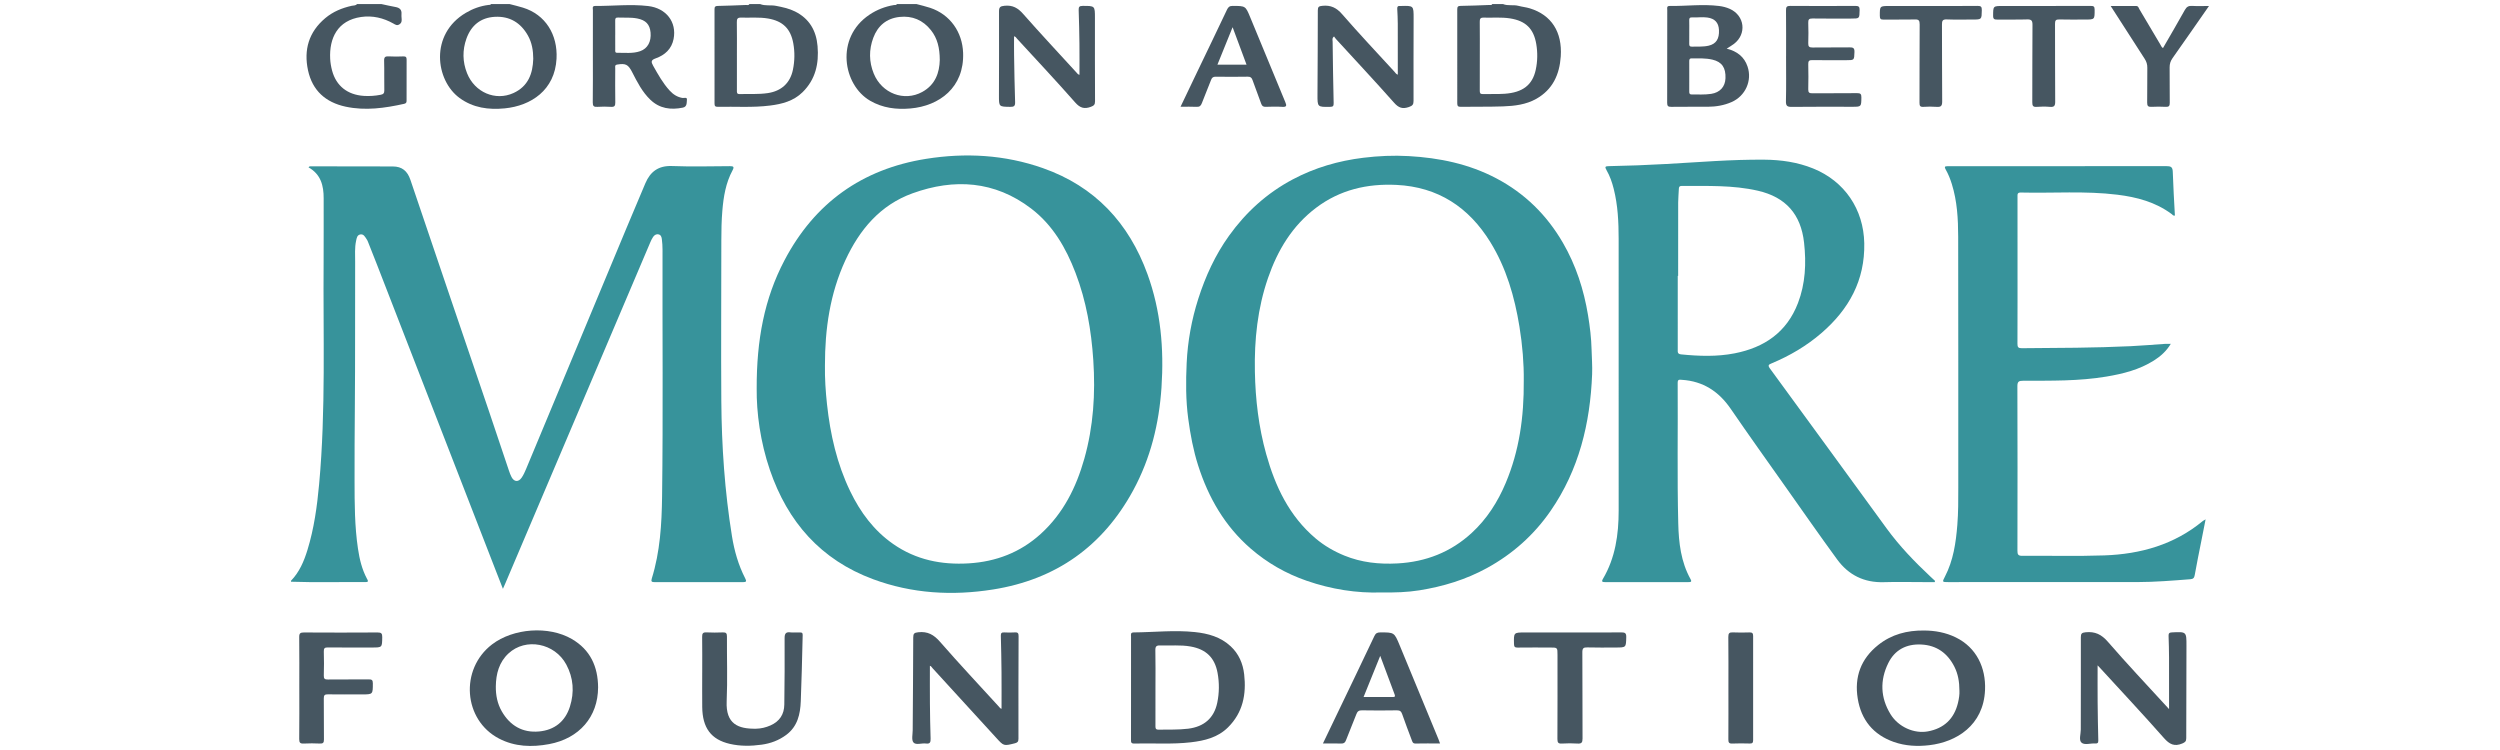
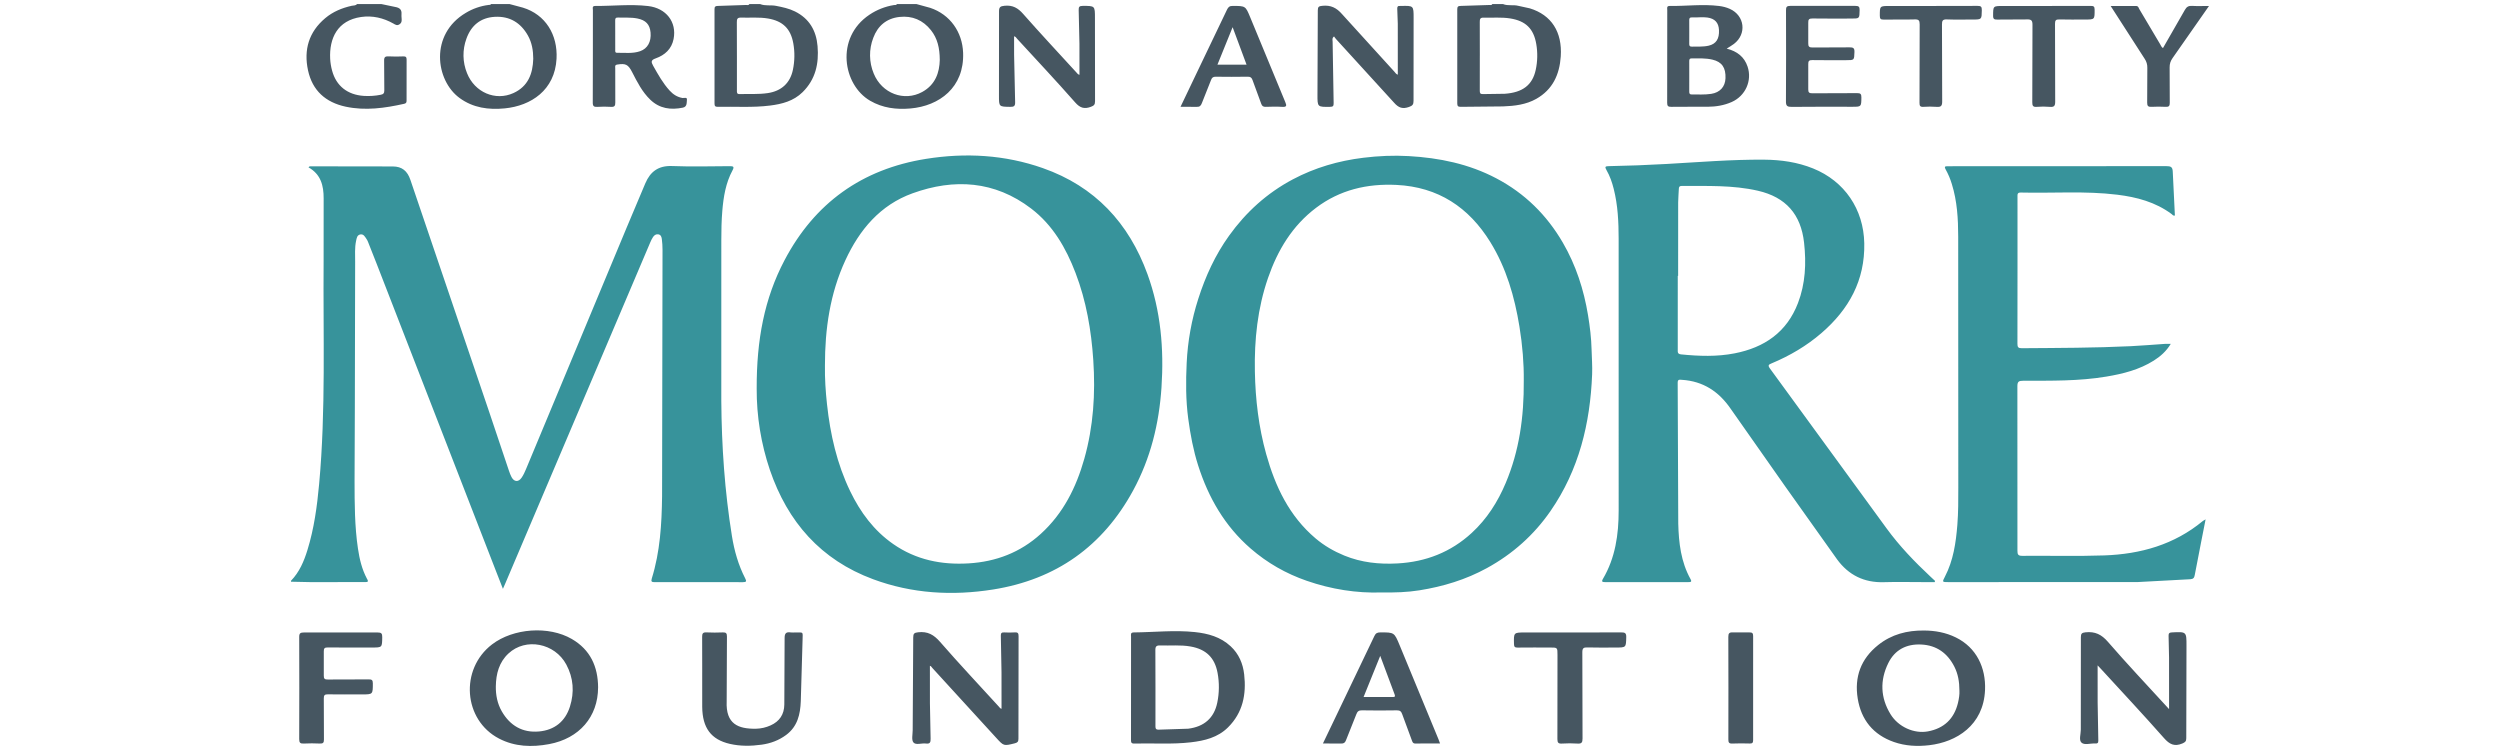
- <svg xmlns="http://www.w3.org/2000/svg" width="300" height="90" viewBox="0 0 300 90" version="1.1" id="svg5796">
-   <defs id="defs5761" />
-   <g id="Page-1" stroke="none" stroke-width="1" fill="none" fill-rule="evenodd" transform="matrix(1.106083,0,0,1.106083,34.10409,0.1162506)">
-     <g id="About---Desktop" transform="translate(-768,-789)">
-       <g id="Imported-Layers-+-Imported-Layers-+-Imported-Layers" transform="translate(225,771)">
-         <g id="Imported-Layers" transform="translate(543.59,18.18367)">
-           <path d="m 0.148,62.717 c 0.911,-0.941 1.405,-2.108 1.782,-3.329 0.72,-2.333 1.048,-4.739 1.27,-7.16 0.736,-8.046 0.422,-16.113 0.486,-24.172 0.018,-2.274 -0.003,-4.549 0.005,-6.823 0.005,-1.384 -0.304,-2.611 -1.644,-3.366 0.069,-0.057 0.104,-0.111 0.14,-0.111 3.002,0.001 6.004,0.002 9.006,0.014 0.998,0.004 1.583,0.485 1.912,1.459 2.828,8.39 5.692,16.769 8.54,25.152 0.725,2.133 1.432,4.272 2.152,6.407 0.078,0.231 0.164,0.463 0.277,0.678 0.284,0.541 0.751,0.575 1.101,0.062 0.195,-0.286 0.341,-0.61 0.475,-0.93 3.652,-8.756 7.298,-17.514 10.948,-26.27 0.659,-1.58 1.325,-3.158 1.995,-4.733 0.54,-1.269 1.424,-1.928 2.895,-1.871 2.087,0.081 4.178,0.028 6.268,0.014 0.398,-0.002 0.501,0.068 0.294,0.454 -0.737,1.368 -0.979,2.868 -1.106,4.39 -0.089,1.063 -0.109,2.129 -0.109,3.196 0.002,5.808 -0.043,11.617 -0.002,17.425 0.035,4.915 0.37,9.813 1.154,14.672 0.257,1.593 0.695,3.138 1.437,4.582 0.157,0.306 0.143,0.414 -0.245,0.413 -3.196,-0.011 -6.392,-0.008 -9.587,-0.003 -0.3,5.35e-4 -0.407,-0.055 -0.303,-0.389 0.903,-2.904 1.079,-5.903 1.118,-8.914 0.116,-8.922 0.024,-17.844 0.048,-26.766 0.001,-0.383 -0.027,-0.769 -0.075,-1.15 -0.028,-0.221 -0.094,-0.461 -0.373,-0.512 -0.259,-0.047 -0.448,0.094 -0.579,0.287 -0.126,0.186 -0.223,0.395 -0.311,0.603 -5.25,12.348 -10.498,24.697 -15.747,37.046 -0.061,0.143 -0.125,0.285 -0.231,0.522 -0.283,-0.723 -0.536,-1.368 -0.787,-2.014 C 18.059,50.523 13.766,39.466 9.472,28.409 9.15,27.579 8.821,26.752 8.491,25.924 8.453,25.827 8.403,25.732 8.343,25.647 8.175,25.407 8.035,25.086 7.675,25.145 7.313,25.205 7.272,25.551 7.21,25.836 c -0.164,0.76 -0.1,1.534 -0.103,2.301 -0.016,5.266 0.012,10.533 -0.033,15.799 -0.023,2.658 -0.036,5.317 -0.031,7.975 0.005,2.446 0.008,4.895 0.37,7.325 0.168,1.128 0.426,2.23 0.968,3.248 0.089,0.168 0.254,0.378 -0.125,0.376 -2.703,-0.017 -5.405,0.056 -8.108,-0.037 v -0.105" id="Fill-1" fill="#37939b" />
-           <path d="m 51.036,0.15 c 0.557,0.229 1.156,0.082 1.732,0.196 0.708,0.139 1.408,0.284 2.056,0.607 1.554,0.774 2.309,2.073 2.451,3.764 0.16,1.893 -0.216,3.61 -1.628,4.998 -0.981,0.964 -2.226,1.284 -3.528,1.448 -1.886,0.238 -3.783,0.095 -5.675,0.137 -0.29,0.006 -0.348,-0.11 -0.347,-0.371 0.007,-3.408 0.008,-6.816 -0.001,-10.224 -8.05e-4,-0.283 0.098,-0.346 0.364,-0.351 1.016,-0.02 2.031,-0.061 3.047,-0.102 0.126,-0.005 0.287,0.071 0.372,-0.101 h 1.159 z M 48.525,5.736 c 0,1.259 0.001,2.519 -0.001,3.778 -2.69e-4,0.217 -0.028,0.414 0.307,0.404 1.016,-0.032 2.034,0.045 3.048,-0.107 1.466,-0.22 2.425,-1.086 2.722,-2.531 0.195,-0.949 0.214,-1.911 0.041,-2.867 C 54.355,2.821 53.5,1.995 51.911,1.721 50.933,1.553 49.95,1.652 48.969,1.622 48.584,1.61 48.512,1.769 48.517,2.115 c 0.02,1.207 0.007,2.414 0.007,3.621 z" id="Fill-2" fill="#465661" />
-           <path d="m 131.634,0.15 c 0.541,0.226 1.128,0.048 1.68,0.196 0.405,0.109 0.83,0.147 1.23,0.269 2.351,0.717 3.537,2.566 3.361,5.215 -0.131,1.967 -0.875,3.6 -2.656,4.605 -1.109,0.626 -2.362,0.775 -3.61,0.819 -1.526,0.054 -3.054,0.023 -4.581,0.046 -0.299,0.004 -0.382,-0.087 -0.382,-0.382 0.009,-3.394 0.009,-6.789 -2.7e-4,-10.183 -8e-4,-0.293 0.073,-0.382 0.377,-0.385 1.035,-0.013 2.069,-0.06 3.103,-0.099 0.111,-0.004 0.253,0.055 0.319,-0.102 z m -2.511,5.615 c 0,1.259 0.005,2.518 -0.004,3.776 -0.002,0.249 0.034,0.386 0.337,0.377 0.789,-0.025 1.581,0.02 2.367,-0.035 1.956,-0.136 3.008,-0.953 3.364,-2.585 0.203,-0.93 0.219,-1.874 0.06,-2.813 -0.283,-1.671 -1.152,-2.507 -2.823,-2.775 -0.961,-0.154 -1.926,-0.058 -2.888,-0.087 -0.375,-0.011 -0.422,0.155 -0.419,0.47 0.015,1.224 0.006,2.448 0.006,3.672 z" id="Fill-3" fill="#465661" />
-           <path d="m 23.854,0.15 c 0.483,0.128 0.971,0.241 1.448,0.387 2.461,0.753 3.791,2.94 3.654,5.541 -0.179,3.412 -2.769,5.111 -5.619,5.39 -1.748,0.171 -3.429,-0.048 -4.906,-1.13 -2.608,-1.91 -3.264,-6.899 0.681,-9.233 0.763,-0.451 1.579,-0.747 2.461,-0.857 0.099,-0.012 0.216,0.017 0.278,-0.099 z m 2.576,5.935 C 26.428,5.2 26.288,4.341 25.848,3.561 25.065,2.173 23.868,1.449 22.264,1.536 c -1.546,0.084 -2.573,0.935 -3.085,2.371 -0.444,1.246 -0.423,2.511 0.066,3.741 0.828,2.085 3.082,3.053 5.04,2.157 1.586,-0.726 2.1,-2.097 2.145,-3.721 z" id="Fill-4" fill="#465661" />
-           <path d="m 67.998,0.15 c 0.5,0.136 1.008,0.249 1.499,0.413 2.154,0.719 3.487,2.622 3.569,4.878 0.137,3.765 -2.583,5.765 -5.718,6.038 -1.527,0.133 -3.005,-0.046 -4.37,-0.838 -2.953,-1.714 -3.814,-6.824 -0.079,-9.331 0.813,-0.546 1.701,-0.892 2.666,-1.051 0.112,-0.018 0.254,0.033 0.326,-0.109 h 2.107 z M 70.534,6.218 C 70.528,4.918 70.282,3.876 69.58,2.989 68.709,1.89 67.55,1.394 66.158,1.55 64.756,1.708 63.808,2.507 63.321,3.81 c -0.483,1.293 -0.471,2.608 0.051,3.887 0.878,2.151 3.293,3.065 5.255,1.993 1.445,-0.79 1.876,-2.127 1.907,-3.472 z" id="Fill-5" fill="#465661" />
-           <path d="m 9.946,0.15 c 0.51,0.108 1.017,0.229 1.53,0.32 0.44,0.078 0.699,0.278 0.659,0.761 -0.013,0.156 -5.37e-4,0.315 0.013,0.472 0.021,0.251 0.022,0.472 -0.231,0.644 -0.269,0.182 -0.454,0.035 -0.667,-0.085 C 10.163,1.65 8.992,1.376 7.757,1.553 5.178,1.921 4.287,3.877 4.398,6.089 4.419,6.522 4.495,6.96 4.608,7.379 5.056,9.037 6.275,9.997 8.048,10.115 8.664,10.155 9.274,10.111 9.881,9.993 10.167,9.937 10.278,9.826 10.271,9.512 c -0.024,-1.067 0.012,-2.135 -0.02,-3.201 -0.012,-0.408 0.119,-0.507 0.503,-0.483 0.525,0.033 1.054,0.022 1.58,0.003 0.28,-0.01 0.359,0.086 0.357,0.358 -0.011,1.469 -0.007,2.939 -0.004,4.409 2.68e-4,0.188 -0.014,0.321 -0.253,0.375 C 10.332,11.441 8.219,11.744 6.076,11.284 3.902,10.817 2.466,9.534 1.994,7.34 1.515,5.113 2.079,3.179 3.864,1.68 4.698,0.98 5.68,0.573 6.742,0.339 6.933,0.296 7.164,0.335 7.312,0.15 h 2.634" id="Fill-6" fill="#465661" />
-           <path d="m 118.448,63.987 c -2.676,0.089 -5.431,-0.339 -8.105,-1.266 -2.246,-0.778 -4.272,-1.93 -6.074,-3.492 -2.812,-2.438 -4.584,-5.517 -5.701,-9.009 -0.53,-1.657 -0.847,-3.359 -1.079,-5.087 -0.271,-2.015 -0.263,-4.036 -0.169,-6.043 0.111,-2.361 0.534,-4.694 1.259,-6.962 0.782,-2.444 1.837,-4.751 3.34,-6.845 1.838,-2.56 4.108,-4.622 6.91,-6.109 2.407,-1.277 4.959,-2.016 7.657,-2.347 1.638,-0.201 3.275,-0.273 4.914,-0.181 3.325,0.187 6.54,0.846 9.518,2.415 3.083,1.625 5.465,3.973 7.209,6.971 1.425,2.451 2.282,5.108 2.739,7.888 0.202,1.229 0.352,2.469 0.383,3.727 0.022,0.886 0.094,1.774 0.059,2.662 -0.209,5.337 -1.423,10.373 -4.514,14.841 -1.805,2.609 -4.112,4.662 -6.895,6.189 -2.294,1.259 -4.758,2.005 -7.334,2.417 -1.314,0.21 -2.635,0.25 -4.117,0.23 z m 15.443,-22.994 c 0.022,-1.796 -0.139,-3.833 -0.469,-5.855 -0.527,-3.231 -1.42,-6.342 -3.155,-9.156 -2.335,-3.786 -5.663,-5.99 -10.185,-6.21 -3.18,-0.155 -6.136,0.531 -8.717,2.479 -2.59,1.955 -4.178,4.605 -5.217,7.612 -1.137,3.29 -1.495,6.692 -1.428,10.157 0.058,3.034 0.41,6.025 1.226,8.949 0.98,3.514 2.497,6.73 5.363,9.155 0.936,0.792 1.984,1.397 3.116,1.861 1.852,0.759 3.793,0.96 5.772,0.852 3.065,-0.168 5.775,-1.216 8.047,-3.307 1.654,-1.522 2.829,-3.374 3.692,-5.426 1.46,-3.472 1.986,-7.116 1.956,-11.112 z" id="Fill-7" fill="#37939b" />
-           <path d="m 50.67,41.852 c -0.012,-5.263 0.829,-9.745 3.017,-13.903 3.268,-6.211 8.407,-9.897 15.356,-11.004 4.291,-0.684 8.544,-0.446 12.665,1.001 5.653,1.986 9.341,5.95 11.36,11.509 1.444,3.975 1.799,8.095 1.521,12.286 -0.262,3.934 -1.183,7.695 -3.076,11.178 -3.293,6.058 -8.372,9.66 -15.196,10.745 C 71.9,64.366 67.527,64.115 63.306,62.552 57.623,60.448 54.028,56.333 52.101,50.691 51.058,47.635 50.644,44.476 50.67,41.852 Z m 7.406,-2.488 c -0.021,1.401 0.071,2.795 0.221,4.187 0.356,3.286 1.076,6.476 2.525,9.469 1.098,2.269 2.561,4.252 4.66,5.713 2.466,1.717 5.234,2.277 8.189,2.098 2.971,-0.18 5.605,-1.187 7.82,-3.199 2.439,-2.217 3.845,-5.04 4.724,-8.15 0.989,-3.502 1.216,-7.079 0.974,-10.698 -0.217,-3.24 -0.759,-6.415 -1.924,-9.46 -1.039,-2.718 -2.47,-5.202 -4.825,-6.995 -3.946,-3.004 -8.334,-3.281 -12.859,-1.647 -3.511,1.268 -5.755,3.947 -7.284,7.255 -1.676,3.625 -2.225,7.475 -2.221,11.427 z" id="Fill-8" fill="#37939b" />
-           <path d="m 178.474,62.864 h -1.3 c -1.404,0 -2.81,-0.036 -4.213,0.008 -2.141,0.067 -3.836,-0.776 -5.072,-2.469 -1.899,-2.6 -3.74,-5.242 -5.598,-7.872 -1.989,-2.815 -3.995,-5.62 -5.945,-8.463 -1.292,-1.885 -2.992,-3.003 -5.303,-3.149 -0.267,-0.017 -0.455,-0.069 -0.453,0.329 0.035,5.09 -0.066,10.18 0.063,15.268 0.052,2.083 0.287,4.154 1.334,6.03 0.167,0.299 0.012,0.318 -0.221,0.318 -3.02,-0.001 -6.039,-0.002 -9.059,0.001 -0.272,2.68e-4 -0.412,-0.036 -0.229,-0.346 1.352,-2.291 1.709,-4.813 1.709,-7.414 5.3e-4,-9.831 0.002,-19.661 -0.002,-29.492 -8.1e-4,-1.819 -0.085,-3.632 -0.533,-5.41 -0.18,-0.716 -0.421,-1.409 -0.79,-2.046 -0.208,-0.359 -0.118,-0.413 0.256,-0.42 2.086,-0.038 4.17,-0.119 6.254,-0.236 3.536,-0.198 7.068,-0.496 10.615,-0.466 1.821,0.015 3.597,0.267 5.296,0.953 3.421,1.382 5.478,4.432 5.55,8.113 0.079,4.027 -1.665,7.169 -4.636,9.737 -1.616,1.397 -3.44,2.468 -5.41,3.292 -0.308,0.129 -0.455,0.196 -0.188,0.56 4.229,5.776 8.44,11.564 12.657,17.349 1.398,1.918 3.037,3.619 4.766,5.239 0.164,0.154 0.329,0.306 0.494,0.459 -0.014,0.042 -0.029,0.084 -0.043,0.126 z M 150.64,29.643 h -0.042 c 0,2.659 2.7e-4,5.317 -8.1e-4,7.975 0,0.261 -0.052,0.499 0.361,0.54 1.944,0.195 3.884,0.264 5.815,-0.114 3.232,-0.632 5.656,-2.297 6.865,-5.447 0.813,-2.119 0.912,-4.323 0.664,-6.558 -0.342,-3.08 -1.984,-4.94 -5.006,-5.635 -2.73,-0.628 -5.508,-0.507 -8.277,-0.521 -0.236,-0.001 -0.296,0.11 -0.303,0.321 -0.016,0.489 -0.071,0.977 -0.072,1.465 -0.008,2.658 -0.004,5.316 -0.004,7.974 z" id="Fill-9" fill="#37939b" />
-           <path d="m 207.864,56.058 c -0.169,0.859 -0.32,1.623 -0.471,2.386 -0.24,1.217 -0.493,2.431 -0.707,3.652 -0.056,0.319 -0.164,0.431 -0.487,0.457 -1.906,0.148 -3.813,0.306 -5.725,0.308 -6.847,0.009 -13.695,0.004 -20.543,0.003 -0.65,0 -0.654,-0.003 -0.348,-0.592 0.917,-1.762 1.191,-3.677 1.347,-5.618 0.108,-1.343 0.104,-2.69 0.103,-4.036 -0.004,-9.08 0.008,-18.159 -0.011,-27.239 -0.004,-1.922 -0.11,-3.843 -0.69,-5.702 -0.172,-0.553 -0.385,-1.088 -0.672,-1.59 -0.136,-0.239 -0.113,-0.355 0.187,-0.342 0.105,0.004 0.211,0 0.316,0 7.813,0 15.626,0.004 23.44,-0.01 0.47,-8.03e-4 0.682,0.075 0.699,0.603 0.048,1.587 0.15,3.172 0.232,4.757 -0.189,0.054 -0.264,-0.095 -0.369,-0.173 -1.745,-1.293 -3.766,-1.827 -5.876,-2.087 -3.48,-0.429 -6.979,-0.15 -10.468,-0.236 -0.392,-0.01 -0.364,0.204 -0.363,0.461 0.003,2.204 0.002,4.409 0.002,6.613 0,3.114 0.006,6.228 -0.008,9.342 -0.002,0.362 0.096,0.477 0.468,0.474 3.948,-0.03 7.896,-0.033 11.841,-0.221 1.243,-0.059 2.484,-0.169 3.726,-0.252 0.169,-0.011 0.341,-0.002 0.603,-0.002 -0.488,0.803 -1.119,1.36 -1.845,1.817 -1.572,0.991 -3.335,1.433 -5.143,1.736 -2.992,0.502 -6.013,0.443 -9.03,0.452 -0.449,0.001 -0.628,0.07 -0.627,0.586 0.021,5.948 0.018,11.896 0.005,17.844 -0.001,0.414 0.071,0.569 0.533,0.565 2.967,-0.027 5.937,0.058 8.901,-0.047 3.923,-0.139 7.577,-1.164 10.67,-3.724 0.063,-0.052 0.142,-0.086 0.311,-0.186" id="Fill-10" fill="#37939b" />
-           <path d="m 91.282,74.349 c 0,-1.854 -0.002,-3.709 0.002,-5.563 5.37e-4,-0.207 -0.092,-0.46 0.298,-0.463 2.208,-0.017 4.416,-0.272 6.625,-0.038 1.435,0.152 2.788,0.522 3.885,1.54 0.892,0.829 1.333,1.878 1.467,3.053 0.246,2.161 -0.14,4.148 -1.758,5.749 -1.109,1.099 -2.536,1.442 -4.018,1.616 -2.047,0.24 -4.104,0.082 -6.155,0.135 -0.346,0.009 -0.35,-0.158 -0.349,-0.413 0.006,-1.872 0.004,-3.744 0.004,-5.616 z m 2.652,-0.052 c 0,1.382 0.002,2.763 -0.002,4.145 -8.06e-4,0.244 -0.012,0.437 0.342,0.431 1.069,-0.02 2.14,0.027 3.206,-0.104 1.735,-0.214 2.816,-1.165 3.159,-2.823 0.221,-1.069 0.231,-2.152 0.033,-3.228 -0.305,-1.659 -1.247,-2.566 -2.918,-2.866 -1.099,-0.197 -2.205,-0.078 -3.307,-0.116 -0.404,-0.014 -0.533,0.101 -0.524,0.522 0.03,1.346 0.011,2.693 0.011,4.04 z" id="Fill-11" fill="#465661" />
-           <path d="m 33.464,74.297 c -0.012,3.176 -2.031,5.53 -5.313,6.144 -1.867,0.349 -3.715,0.294 -5.437,-0.603 -3.871,-2.014 -4.273,-7.519 -0.761,-10.21 2.304,-1.765 6.15,-2.048 8.66,-0.591 2.011,1.167 2.84,3.002 2.852,5.26 z M 22.369,74.169 c -0.013,0.961 0.167,1.883 0.648,2.719 0.894,1.553 2.258,2.347 4.05,2.18 1.664,-0.155 2.83,-1.079 3.34,-2.691 0.494,-1.563 0.39,-3.11 -0.392,-4.568 -1.253,-2.334 -4.405,-2.943 -6.276,-1.201 -1.022,0.952 -1.35,2.208 -1.37,3.561 z" id="Fill-12" fill="#465661" />
-           <path d="m 177.306,68.116 c 1.207,0.003 2.374,0.218 3.462,0.751 2.248,1.102 3.27,3.299 3.167,5.702 -0.163,3.845 -3.104,5.644 -6.045,5.988 -1.303,0.153 -2.599,0.089 -3.845,-0.348 -2.241,-0.787 -3.546,-2.401 -3.921,-4.708 -0.38,-2.337 0.334,-4.31 2.223,-5.815 1.453,-1.157 3.133,-1.588 4.959,-1.57 z m 3.851,6.543 c -0.002,-0.996 -0.154,-1.837 -0.545,-2.612 -0.742,-1.469 -1.923,-2.332 -3.601,-2.412 -1.603,-0.076 -2.858,0.57 -3.571,2.012 -0.924,1.869 -0.856,3.758 0.239,5.546 0.849,1.388 2.567,2.146 4.062,1.866 1.743,-0.326 2.834,-1.356 3.255,-3.076 0.117,-0.476 0.184,-0.96 0.161,-1.324 z" id="Fill-13" fill="#465661" />
-           <path d="m 203.9,76.645 c 0,-1.899 0.005,-3.748 -0.002,-5.597 -0.003,-0.786 -0.024,-1.573 -0.051,-2.359 -0.009,-0.27 0.085,-0.355 0.36,-0.369 1.582,-0.079 1.585,-0.086 1.581,1.455 -0.008,3.34 -0.024,6.68 -0.023,10.021 2.7e-4,0.335 -0.111,0.443 -0.427,0.576 -0.862,0.362 -1.39,0.092 -1.991,-0.588 -2.235,-2.533 -4.545,-5 -6.827,-7.492 -0.113,-0.123 -0.229,-0.244 -0.372,-0.396 0,1.383 -0.009,2.704 0.003,4.025 0.012,1.381 0.038,2.761 0.073,4.141 0.007,0.274 -0.113,0.324 -0.345,0.309 -0.504,-0.033 -1.147,0.204 -1.476,-0.089 -0.312,-0.279 -0.08,-0.923 -0.08,-1.406 0.002,-3.341 0.016,-6.681 0.007,-10.022 -0.001,-0.395 0.09,-0.504 0.511,-0.547 1.028,-0.106 1.732,0.235 2.425,1.036 2.038,2.355 4.181,4.62 6.284,6.919 0.116,0.127 0.233,0.254 0.351,0.382" id="Fill-14" fill="#465661" />
-           <path d="m 69.462,71.949 c 0,1.359 -0.009,2.715 0.003,4.07 0.011,1.276 0.032,2.552 0.074,3.826 0.013,0.391 -0.066,0.591 -0.509,0.531 -0.462,-0.063 -1.084,0.202 -1.352,-0.116 -0.229,-0.271 -0.085,-0.866 -0.082,-1.317 0.02,-3.357 0.053,-6.713 0.059,-10.07 8.06e-4,-0.425 0.106,-0.519 0.541,-0.568 1.026,-0.116 1.697,0.268 2.371,1.042 2.08,2.389 4.254,4.696 6.388,7.037 0.079,0.086 0.132,0.196 0.28,0.224 0,-1.318 0.009,-2.636 -0.003,-3.954 -0.012,-1.328 -0.038,-2.655 -0.073,-3.983 -0.008,-0.288 0.104,-0.359 0.367,-0.348 0.385,0.017 0.773,0.026 1.158,-0.002 0.347,-0.026 0.402,0.126 0.4,0.429 -0.015,3.707 -0.022,7.415 -0.014,11.123 5.37e-4,0.319 -0.125,0.412 -0.398,0.481 -1.207,0.303 -1.197,0.302 -2.021,-0.603 -2.298,-2.524 -4.604,-5.04 -6.909,-7.557 -0.088,-0.096 -0.152,-0.237 -0.28,-0.245" id="Fill-15" fill="#465661" />
-           <path d="m 155.908,4.988 c 1.146,0.288 1.913,0.901 2.264,1.947 0.514,1.529 -0.233,3.183 -1.718,3.842 -0.83,0.368 -1.708,0.513 -2.61,0.517 -1.317,0.006 -2.633,-0.009 -3.949,0.009 -0.342,0.005 -0.447,-0.086 -0.446,-0.436 0.013,-3.358 0.007,-6.716 0.01,-10.074 2.7e-4,-0.188 -0.093,-0.44 0.268,-0.435 1.787,0.024 3.574,-0.221 5.361,0.003 0.402,0.05 0.791,0.149 1.161,0.315 1.619,0.728 1.854,2.726 0.443,3.801 -0.221,0.169 -0.467,0.306 -0.785,0.511 z m -4.061,3.018 c 0,0.542 0.004,1.084 -0.002,1.625 -0.002,0.198 0.024,0.335 0.277,0.331 0.701,-0.011 1.406,0.04 2.101,-0.067 0.96,-0.147 1.519,-0.774 1.553,-1.694 0.043,-1.145 -0.386,-1.774 -1.409,-2.018 -0.74,-0.176 -1.498,-0.134 -2.251,-0.139 -0.262,-0.002 -0.272,0.146 -0.271,0.337 0.004,0.542 0.001,1.084 0.002,1.626 z m -2.7e-4,-4.85 c 0,0.436 0.008,0.871 -0.003,1.307 -0.005,0.213 0.049,0.318 0.289,0.309 0.61,-0.021 1.223,0.037 1.827,-0.107 0.796,-0.189 1.157,-0.737 1.11,-1.7 -0.039,-0.8 -0.452,-1.237 -1.251,-1.352 -0.559,-0.08 -1.117,0.016 -1.675,-0.013 -0.23,-0.012 -0.308,0.076 -0.301,0.301 0.013,0.418 0.004,0.836 0.003,1.254 z" id="Fill-16" fill="#465661" />
-           <path d="m 32.897,5.835 c 0,-1.679 -0.003,-3.359 0.004,-5.038 8.05e-4,-0.179 -0.115,-0.442 0.257,-0.44 1.91,0.012 3.82,-0.214 5.73,0.008 1.957,0.227 3.131,1.73 2.766,3.579 -0.213,1.079 -0.944,1.746 -1.938,2.097 -0.524,0.185 -0.518,0.379 -0.279,0.803 0.534,0.945 1.056,1.894 1.797,2.701 0.377,0.411 0.819,0.697 1.384,0.794 0.171,0.029 0.523,-0.133 0.483,0.201 -0.037,0.305 0.04,0.751 -0.443,0.849 -1.307,0.265 -2.512,0.111 -3.52,-0.854 C 38.247,9.683 37.706,8.601 37.154,7.528 36.727,6.7 36.453,6.564 35.534,6.716 c -0.281,0.046 -0.209,0.237 -0.209,0.392 -0.005,1.242 -0.017,2.484 0.005,3.726 0.006,0.365 -0.094,0.493 -0.467,0.469 -0.49,-0.031 -0.984,-0.032 -1.474,5.35e-4 -0.384,0.025 -0.509,-0.077 -0.503,-0.483 0.025,-1.661 0.011,-3.323 0.011,-4.985 z m 2.425,-2.357 c 0,0.541 -0.002,1.081 0.002,1.621 0.001,0.148 -0.043,0.344 0.203,0.34 0.836,-0.013 1.686,0.108 2.499,-0.174 0.811,-0.282 1.219,-1.035 1.132,-2.019 -0.079,-0.89 -0.526,-1.351 -1.439,-1.53 -0.695,-0.136 -1.395,-0.07 -2.092,-0.101 -0.28,-0.012 -0.311,0.121 -0.306,0.346 0.011,0.506 0.004,1.011 0.004,1.517 z" id="Fill-17" fill="#465661" />
-           <path d="m 44.761,72.684 c 0,-1.294 0.011,-2.588 -0.007,-3.882 -0.005,-0.352 0.076,-0.503 0.462,-0.483 0.595,0.031 1.194,0.025 1.789,0.002 0.348,-0.014 0.442,0.107 0.439,0.449 -0.015,2.343 0.072,4.69 -0.03,7.028 -0.107,2.462 1.244,3.002 3.18,2.972 0.546,-0.009 1.076,-0.135 1.579,-0.359 0.982,-0.437 1.483,-1.201 1.494,-2.263 0.025,-2.395 0.054,-4.789 0.032,-7.184 -0.005,-0.554 0.163,-0.719 0.676,-0.641 0.154,0.023 0.316,5.35e-4 0.473,0.004 0.92,0.02 0.819,-0.151 0.799,0.805 -0.047,2.218 -0.111,4.435 -0.193,6.652 -0.053,1.417 -0.349,2.745 -1.587,3.663 -0.793,0.587 -1.685,0.919 -2.655,1.054 -1.153,0.16 -2.312,0.178 -3.448,-0.084 -2.046,-0.47 -2.98,-1.736 -3.002,-4.009 -0.012,-1.241 -0.002,-2.483 -0.002,-3.724" id="Fill-18" fill="#465661" />
-           <path d="m 120.226,7.816 c 0,-1.865 0.004,-3.698 -0.003,-5.531 -0.002,-0.541 -0.029,-1.082 -0.058,-1.622 -0.012,-0.227 0.066,-0.329 0.297,-0.303 0.035,0.004 0.07,0.001 0.105,2.676e-4 1.374,-0.037 1.376,-0.037 1.374,1.318 -0.004,2.99 -0.018,5.979 -0.008,8.968 0.002,0.395 -0.105,0.538 -0.502,0.675 -0.694,0.24 -1.113,0.095 -1.606,-0.462 -2.066,-2.33 -4.193,-4.606 -6.297,-6.903 -0.081,-0.088 -0.145,-0.191 -0.219,-0.29 -0.244,0.191 -0.156,0.398 -0.154,0.57 0.028,2.219 0.056,4.437 0.111,6.656 0.008,0.333 -0.072,0.406 -0.391,0.411 -1.364,0.021 -1.369,0.031 -1.363,-1.339 0.013,-3.041 0.038,-6.082 0.036,-9.124 -2.7e-4,-0.395 0.114,-0.46 0.496,-0.499 0.913,-0.093 1.537,0.213 2.15,0.918 1.835,2.113 3.758,4.15 5.65,6.214 0.112,0.123 0.197,0.283 0.382,0.342" id="Fill-19" fill="#465661" />
-           <path d="m 85.689,7.83 c 0,-1.144 0.01,-2.256 -0.003,-3.368 C 85.672,3.239 85.645,2.016 85.603,0.795 c -0.012,-0.337 0.08,-0.443 0.433,-0.444 1.332,-0.003 1.332,-0.017 1.332,1.325 0,3.007 -0.007,6.014 0.01,9.021 0.002,0.367 -0.122,0.481 -0.456,0.605 -0.714,0.265 -1.172,0.123 -1.699,-0.476 C 83.165,8.488 81.033,6.215 78.925,3.922 78.836,3.825 78.777,3.684 78.593,3.647 c 0,0.677 -0.01,1.345 0.002,2.013 0.029,1.712 0.054,3.423 0.112,5.134 0.015,0.433 -0.138,0.516 -0.534,0.51 -1.219,-0.018 -1.221,-0.003 -1.219,-1.222 0.005,-3.042 0.02,-6.083 0.007,-9.125 -0.002,-0.473 0.133,-0.576 0.611,-0.622 0.876,-0.083 1.441,0.244 2.008,0.888 1.897,2.153 3.858,4.249 5.794,6.368 0.08,0.088 0.14,0.198 0.316,0.239" id="Fill-20" fill="#465661" />
-           <path d="m 124.808,80.371 c -0.942,0 -1.8,-0.013 -2.659,0.007 -0.296,0.007 -0.338,-0.182 -0.41,-0.374 -0.348,-0.932 -0.71,-1.858 -1.032,-2.798 -0.107,-0.31 -0.238,-0.436 -0.582,-0.43 -1.263,0.022 -2.526,0.023 -3.789,-5.35e-4 -0.342,-0.006 -0.49,0.115 -0.606,0.418 -0.361,0.945 -0.762,1.875 -1.123,2.821 -0.104,0.273 -0.238,0.376 -0.534,0.365 -0.629,-0.024 -1.26,-0.007 -1.971,-0.007 0.485,-1.011 0.943,-1.965 1.401,-2.92 1.397,-2.91 2.8,-5.818 4.181,-8.736 0.145,-0.307 0.314,-0.394 0.634,-0.395 1.521,-0.002 1.525,-0.012 2.106,1.391 1.408,3.401 2.812,6.804 4.217,10.206 0.052,0.126 0.095,0.256 0.168,0.453 z m -6.49,-9.506 c -0.623,1.541 -1.202,2.971 -1.806,4.466 1.108,0 2.137,-0.002 3.166,0.001 0.196,5.35e-4 0.297,-0.031 0.208,-0.267 -0.516,-1.366 -1.022,-2.735 -1.567,-4.2 z" id="Fill-21" fill="#465661" />
-           <path d="m 1.048,74.33 c 0,-1.836 0.012,-3.672 -0.009,-5.508 -0.005,-0.401 0.122,-0.495 0.507,-0.493 2.667,0.016 5.335,0.017 8.002,-8.03e-4 0.399,-0.003 0.503,0.112 0.498,0.502 -0.016,1.13 0.002,1.13 -1.107,1.13 -1.597,0 -3.194,0.009 -4.79,-0.007 -0.337,-0.004 -0.452,0.079 -0.442,0.431 0.026,0.873 0.027,1.749 -2.685e-4,2.622 -0.011,0.36 0.119,0.429 0.447,0.425 1.474,-0.016 2.948,0.001 4.422,-0.013 0.324,-0.003 0.452,0.058 0.451,0.422 -0.002,1.208 0.015,1.208 -1.194,1.208 -1.228,0 -2.457,0.011 -3.685,-0.007 -0.345,-0.005 -0.446,0.096 -0.442,0.442 0.019,1.486 -0.003,2.973 0.016,4.459 0.004,0.348 -0.1,0.453 -0.445,0.437 -0.578,-0.027 -1.159,-0.031 -1.736,0.001 -0.389,0.022 -0.506,-0.09 -0.502,-0.489 0.022,-1.853 0.01,-3.707 0.01,-5.56" id="Fill-22" fill="#465661" />
-           <path d="m 138.934,68.328 c 1.843,0 3.687,0.009 5.53,-0.007 0.382,-0.003 0.559,0.053 0.547,0.505 -0.029,1.134 -0.003,1.135 -1.158,1.135 -1.018,0 -2.037,0.022 -3.054,-0.011 -0.431,-0.014 -0.556,0.09 -0.552,0.537 0.021,3.114 0.003,6.227 0.021,9.341 0.003,0.43 -0.1,0.583 -0.545,0.553 -0.559,-0.039 -1.125,-0.035 -1.684,-5.35e-4 -0.398,0.025 -0.499,-0.101 -0.497,-0.494 0.017,-3.044 0.009,-6.087 0.009,-9.131 0,-0.794 0,-0.794 -0.799,-0.794 -1.176,-2.68e-4 -2.353,-0.009 -3.529,0.006 -0.296,0.004 -0.383,-0.083 -0.391,-0.381 -0.03,-1.259 -0.041,-1.259 1.203,-1.259 h 4.898" id="Fill-23" fill="#465661" />
-           <path d="m 96.654,11.295 c 0.599,-1.254 1.167,-2.448 1.739,-3.639 1.103,-2.298 2.214,-4.593 3.303,-6.898 0.14,-0.297 0.291,-0.408 0.624,-0.407 1.383,0.007 1.383,-0.005 1.893,1.233 1.265,3.066 2.525,6.133 3.802,9.194 0.163,0.39 0.172,0.556 -0.33,0.525 -0.594,-0.037 -1.194,-0.023 -1.789,-0.002 -0.275,0.01 -0.402,-0.087 -0.491,-0.341 -0.302,-0.856 -0.637,-1.7 -0.938,-2.556 -0.094,-0.268 -0.217,-0.378 -0.52,-0.373 -1.158,0.021 -2.317,0.017 -3.475,0.002 -0.273,-0.003 -0.405,0.087 -0.501,0.339 -0.324,0.848 -0.681,1.682 -1.003,2.53 -0.107,0.281 -0.238,0.417 -0.565,0.4 -0.556,-0.03 -1.115,-0.008 -1.748,-0.008 z m 5.65,-8.635 c -0.568,1.402 -1.1,2.717 -1.648,4.068 h 3.159 c -0.499,-1.344 -0.989,-2.662 -1.512,-4.068 z" id="Fill-24" fill="#465661" />
-           <path d="m 162.351,5.81 c 0,-1.662 0.01,-3.324 -0.008,-4.986 -0.004,-0.356 0.079,-0.476 0.458,-0.473 2.353,0.018 4.705,0.017 7.058,5.3521e-4 0.364,-0.003 0.477,0.085 0.469,0.459 -0.019,0.914 0.001,0.915 -0.898,0.915 -1.405,0 -2.81,0.014 -4.214,-0.009 -0.381,-0.006 -0.472,0.116 -0.46,0.473 0.026,0.734 0.026,1.47 5.4e-4,2.204 -0.013,0.365 0.099,0.478 0.471,0.472 1.334,-0.021 2.669,0.005 4.003,-0.016 0.392,-0.006 0.554,0.069 0.538,0.508 -0.033,0.882 -0.005,0.883 -0.884,0.883 -1.229,0 -2.458,0.013 -3.687,-0.009 -0.349,-0.006 -0.449,0.096 -0.441,0.438 0.021,0.909 0.023,1.82 -5.4e-4,2.729 -0.009,0.353 0.112,0.438 0.45,0.434 1.615,-0.016 3.231,0.004 4.846,-0.016 0.369,-0.005 0.473,0.095 0.468,0.464 -0.015,1.015 0.003,1.015 -1.008,1.015 -2.177,0 -4.354,-0.015 -6.531,0.012 -0.489,0.006 -0.659,-0.087 -0.646,-0.617 0.039,-1.626 0.014,-3.254 0.014,-4.881" id="Fill-25" fill="#465661" />
-           <path d="m 190.351,0.36 c 1.684,0 3.368,0.007 5.052,-0.006 0.31,-0.003 0.421,0.06 0.422,0.398 0.002,1.079 0.019,1.079 -1.048,1.079 -0.93,0 -1.86,0.018 -2.789,-0.009 -0.378,-0.011 -0.462,0.113 -0.46,0.471 0.014,2.814 -0.004,5.628 0.019,8.441 0.004,0.467 -0.118,0.613 -0.582,0.571 -0.47,-0.042 -0.949,-0.039 -1.419,-5.35e-4 -0.416,0.034 -0.486,-0.131 -0.484,-0.506 0.015,-2.796 -0.005,-5.593 0.021,-8.389 0.004,-0.488 -0.133,-0.606 -0.605,-0.591 -1.069,0.036 -2.139,0.002 -3.209,0.017 -0.315,0.005 -0.46,-0.043 -0.457,-0.415 0.007,-1.061 -0.012,-1.061 1.067,-1.061 h 4.473" id="Fill-26" fill="#465661" />
-           <path d="m 208.233,0.36 c -1.369,1.963 -2.653,3.817 -3.955,5.658 -0.225,0.318 -0.321,0.632 -0.316,1.018 0.018,1.276 -0.005,2.553 0.014,3.83 0.005,0.349 -0.104,0.455 -0.448,0.436 -0.508,-0.028 -1.019,-0.028 -1.526,0 -0.362,0.02 -0.483,-0.086 -0.477,-0.461 0.023,-1.259 -0.003,-2.518 0.016,-3.777 0.006,-0.369 -0.092,-0.671 -0.29,-0.977 -1.217,-1.875 -2.421,-3.758 -3.684,-5.724 0.977,0 1.876,-2.676e-4 2.776,0 0.232,0 0.258,0.214 0.34,0.351 0.754,1.26 1.498,2.525 2.247,3.788 0.087,0.147 0.14,0.32 0.311,0.425 0.795,-1.379 1.601,-2.75 2.374,-4.138 0.189,-0.339 0.4,-0.461 0.782,-0.437 0.57,0.035 1.144,0.009 1.837,0.009" id="Fill-27" fill="#465661" />
-           <path d="m 178.065,0.36 c 1.685,0 3.37,0.011 5.054,-0.009 0.366,-0.004 0.473,0.085 0.466,0.458 -0.018,1.02 5.3e-4,1.021 -0.998,1.021 -0.93,0 -1.861,0.027 -2.79,-0.012 -0.461,-0.019 -0.537,0.142 -0.534,0.56 0.019,2.78 -0.005,5.561 0.023,8.341 0.005,0.501 -0.153,0.621 -0.614,0.585 -0.471,-0.037 -0.949,-0.032 -1.42,-5.36e-4 -0.362,0.025 -0.428,-0.117 -0.427,-0.445 0.011,-2.833 -0.004,-5.666 0.018,-8.498 0.003,-0.438 -0.106,-0.554 -0.545,-0.541 -1.122,0.034 -2.246,-0.001 -3.369,0.019 -0.332,0.006 -0.408,-0.099 -0.408,-0.416 -0.002,-1.062 -0.016,-1.062 1.069,-1.062 h 4.475" id="Fill-28" fill="#465661" />
-           <path d="m 156.094,74.37 c 0,-1.852 0.012,-3.704 -0.01,-5.555 -0.005,-0.4 0.113,-0.515 0.502,-0.495 0.595,0.03 1.192,0.019 1.788,0.003 0.286,-0.008 0.403,0.071 0.402,0.38 -0.009,3.773 -0.008,7.547 -8e-4,11.32 5.3e-4,0.279 -0.097,0.36 -0.367,0.354 -0.631,-0.016 -1.263,-0.027 -1.893,0.003 -0.368,0.018 -0.429,-0.132 -0.427,-0.454 0.013,-1.852 0.006,-3.704 0.006,-5.555" id="Fill-29" fill="#465661" />
-         </g>
-       </g>
-     </g>
-   </g>
+ <svg xmlns="http://www.w3.org/2000/svg" width="300" height="90" fill-rule="evenodd">
+   <path d="M34.921 69.69c1.008-1.041 1.554-2.332 1.971-3.682.797-2.58 1.159-5.242 1.404-7.92.814-8.899.467-17.822.537-26.736l.005-7.547c.005-1.531-.336-2.888-1.819-3.723.077-.063.116-.123.154-.123l9.962.015c1.104.004 1.751.537 2.114 1.614l9.446 27.821 2.38 7.087c.086.256.182.512.307.75.315.598.831.636 1.217.069.216-.316.378-.674.526-1.029l12.109-29.057 2.207-5.235c.598-1.404 1.575-2.133 3.203-2.07 2.308.09 4.622.03 6.933.016.44-.003.555.075.325.502-.815 1.513-1.083 3.173-1.224 4.855-.098 1.175-.121 2.355-.12 3.535l-.002 19.274c.039 5.436.409 10.854 1.277 16.229.285 1.762.769 3.471 1.59 5.068.174.339.159.458-.271.457l-10.604-.003c-.332.001-.45-.06-.335-.431.999-3.212 1.194-6.529 1.237-9.859l.053-29.606c.001-.424-.03-.851-.083-1.272-.031-.244-.104-.51-.413-.567-.286-.052-.495.104-.641.318-.14.206-.246.437-.344.667L60.605 70.083c-.067.158-.139.315-.255.578l-.87-2.228-14.246-36.69-1.085-2.749c-.043-.107-.098-.212-.164-.307-.186-.265-.341-.621-.739-.555s-.446.448-.514.764c-.181.84-.111 1.697-.114 2.546l-.037 17.474-.034 8.821c.005 2.706.009 5.415.409 8.102.186 1.248.472 2.466 1.07 3.592.099.185.28.419-.138.416-2.989-.019-5.979.062-8.968-.041v-.116" fill="#37939b" />
+   <path d="M91.207.486c.616.253 1.279.091 1.915.216.783.154 1.557.315 2.274.671 1.719.857 2.554 2.293 2.711 4.163.177 2.094-.239 3.993-1.801 5.529-1.085 1.066-2.463 1.42-3.902 1.602-2.086.264-4.185.105-6.277.152-.321.007-.385-.122-.384-.41L85.742 1.1c-.001-.313.108-.383.402-.389l3.37-.113c.14-.006.317.078.411-.112h1.282zM88.43 6.665l-.001 4.179c0 .24-.031.458.339.446 1.124-.035 2.25.049 3.371-.119 1.622-.243 2.682-1.201 3.011-2.8.216-1.05.236-2.114.046-3.172-.317-1.76-1.262-2.673-3.021-2.976-1.082-.186-2.169-.076-3.254-.11-.426-.013-.506.162-.5.546l.008 4.005zM180.355.486c.598.25 1.247.053 1.858.217l1.361.298c2.6.793 3.912 2.838 3.717 5.768-.145 2.175-.968 3.981-2.938 5.094-1.227.693-2.613.857-3.992.906l-5.067.051c-.331.005-.423-.096-.422-.423V1.135c-.001-.324.081-.422.417-.426l3.432-.11c.123-.005.28.06.353-.113zm-2.777 6.211l-.004 4.177c-.002.275.037.427.373.417l2.618-.038c2.163-.15 3.327-1.055 3.72-2.859a8.14 8.14 0 0 0 .067-3.111c-.313-1.848-1.274-2.773-3.122-3.07-1.063-.17-2.13-.064-3.194-.096-.414-.012-.467.172-.463.519l.007 4.061zM61.141.486l1.602.429c2.722.832 4.193 3.252 4.042 6.129-.198 3.774-3.062 5.653-6.215 5.962-1.933.189-3.793-.054-5.426-1.25-2.884-2.112-3.61-7.631.753-10.213A6.99 6.99 0 0 1 58.62.595c.109-.014.239.019.308-.11zM63.99 7.05c-.002-.979-.157-1.929-.643-2.792-.866-1.535-2.19-2.335-3.964-2.239-1.71.093-2.846 1.034-3.413 2.623a5.72 5.72 0 0 0 .073 4.138c.916 2.306 3.409 3.376 5.574 2.386 1.755-.803 2.323-2.319 2.373-4.116zM109.969.486l1.658.456c2.382.796 3.857 2.9 3.947 5.396.151 4.165-2.857 6.377-6.325 6.679-1.688.147-3.324-.051-4.833-.927-3.266-1.896-4.218-7.548-.087-10.321a7.38 7.38 0 0 1 2.949-1.163c.124-.02.281.037.36-.121h2.331zm2.804 6.712c-.006-1.438-.278-2.59-1.055-3.572-.963-1.216-2.245-1.764-3.785-1.592-1.55.174-2.599 1.059-3.138 2.5a5.75 5.75 0 0 0 .056 4.3c.971 2.379 3.642 3.39 5.812 2.204 1.598-.873 2.075-2.353 2.11-3.841zM45.759.486l1.692.354c.487.086.773.308.729.842-.014.172-.001.348.014.522.023.278.024.522-.256.712-.298.202-.502.038-.738-.094-1.203-.676-2.497-.979-3.864-.784-2.853.407-3.837 2.57-3.716 5.017a6.77 6.77 0 0 0 .233 1.427c.496 1.833 1.844 2.895 3.805 3.026a7.84 7.84 0 0 0 2.027-.135c.316-.062.439-.184.432-.532L46.095 7.3c-.013-.451.132-.561.556-.535a17.55 17.55 0 0 0 1.747.003c.309-.012.397.095.395.396l-.004 4.876c0 .208-.016.355-.28.414-2.326.52-4.663.855-7.033.346-2.404-.516-3.992-1.935-4.514-4.363-.53-2.463.094-4.602 2.069-6.26.922-.774 2.008-1.225 3.182-1.484.212-.047.467-.004.631-.208h2.914" fill="#465661" />
+   <path d="M165.77 71.095c-2.96.099-6.007-.375-8.965-1.401-2.484-.861-4.725-2.135-6.718-3.863-3.11-2.696-5.071-6.103-6.305-9.964-.586-1.833-.937-3.715-1.194-5.627-.3-2.229-.291-4.464-.187-6.684a29.79 29.79 0 0 1 1.393-7.701c.865-2.704 2.032-5.255 3.695-7.571 2.033-2.832 4.544-5.112 7.643-6.757 2.662-1.413 5.485-2.23 8.469-2.596 1.811-.222 3.623-.303 5.435-.2 3.678.207 7.234.935 10.528 2.672 3.41 1.798 6.045 4.395 7.973 7.711 1.576 2.711 2.524 5.65 3.029 8.724.223 1.359.39 2.731.424 4.123.024.98.104 1.963.066 2.944-.231 5.903-1.574 11.473-4.993 16.416-1.997 2.886-4.548 5.156-7.626 6.845-2.538 1.393-5.262 2.218-8.112 2.673-1.453.232-2.914.277-4.554.255zm17.082-25.433c.025-1.986-.153-4.239-.519-6.476-.583-3.573-1.571-7.015-3.49-10.128-2.583-4.188-6.264-6.625-11.266-6.868-3.517-.171-6.787.588-9.642 2.742-2.865 2.162-4.621 5.093-5.771 8.419-1.257 3.639-1.653 7.402-1.579 11.235.064 3.355.454 6.665 1.356 9.899 1.084 3.887 2.762 7.444 5.932 10.126 1.036.876 2.195 1.545 3.447 2.058 2.049.84 4.195 1.062 6.384.942 3.39-.186 6.387-1.345 8.901-3.657 1.83-1.683 3.129-3.732 4.084-6.002 1.615-3.84 2.197-7.871 2.164-12.291zm-92.05.95c-.013-5.821.916-10.778 3.337-15.378 3.615-6.87 9.299-10.946 16.985-12.171 4.746-.756 9.451-.493 14.008 1.108 6.253 2.197 10.332 6.582 12.565 12.73 1.597 4.397 1.99 8.954 1.682 13.59-.289 4.351-1.308 8.512-3.402 12.364-3.642 6.701-9.26 10.685-16.808 11.885-4.885.776-9.722.498-14.391-1.231-6.285-2.327-10.262-6.879-12.393-13.119a30.09 30.09 0 0 1-1.583-9.777zm8.191-2.752c-.023 1.55.078 3.092.245 4.631.393 3.634 1.19 7.163 2.793 10.474 1.215 2.509 2.833 4.703 5.154 6.319 2.728 1.9 5.789 2.518 9.058 2.321 3.286-.199 6.2-1.312 8.649-3.538 2.698-2.452 4.253-5.574 5.225-9.015 1.094-3.874 1.345-7.83 1.077-11.833-.24-3.584-.84-7.095-2.128-10.464-1.15-3.006-2.732-5.754-5.337-7.738-4.365-3.323-9.218-3.629-14.223-1.821-3.884 1.403-6.365 4.366-8.056 8.025-1.853 4.01-2.461 8.268-2.457 12.639zm133.171 25.993h-1.438c-1.553 0-3.108-.039-4.66.009-2.368.075-4.243-.858-5.611-2.731l-6.192-8.707-6.575-9.361c-1.429-2.085-3.309-3.322-5.865-3.484-.296-.019-.504-.077-.501.364l.069 16.888c.058 2.304.318 4.594 1.476 6.669.184.33.014.352-.245.352a7035.88 7035.88 0 0 0-10.02.001c-.301 0-.455-.04-.253-.383 1.495-2.534 1.89-5.323 1.89-8.201l-.002-32.62c-.001-2.012-.094-4.018-.59-5.984-.199-.791-.465-1.558-.873-2.263-.23-.397-.131-.456.283-.464a183.57 183.57 0 0 0 6.918-.261c3.911-.219 7.818-.548 11.741-.516 2.014.017 3.979.295 5.858 1.054 3.784 1.529 6.059 4.902 6.139 8.974.088 4.455-1.842 7.93-5.128 10.77-1.788 1.545-3.805 2.73-5.984 3.641-.34.142-.503.217-.208.62l13.999 19.19c1.546 2.122 3.359 4.003 5.272 5.794l.546.508-.048.139zm-30.786-36.745h-.046l-.001 8.821c0 .289-.058.552.399.598 2.151.215 4.296.292 6.431-.126 3.575-.699 6.256-2.541 7.593-6.025.9-2.343 1.009-4.781.735-7.254-.378-3.407-2.195-5.464-5.538-6.233-3.019-.694-6.092-.561-9.155-.576-.261-.001-.328.121-.336.355-.018.54-.078 1.08-.08 1.621l-.004 8.819zm63.294 29.216l-.52 2.639-.782 4.04c-.062.353-.181.477-.539.505l-6.333.341-22.722.004c-.719 0-.723-.003-.384-.655 1.014-1.949 1.317-4.068 1.49-6.214.119-1.485.115-2.975.114-4.464l-.012-30.129c-.004-2.126-.122-4.251-.764-6.307a8.81 8.81 0 0 0-.744-1.758c-.151-.264-.125-.393.207-.378h.349l25.926-.011c.52-.001.755.083.773.667l.256 5.262c-.209.059-.292-.105-.408-.191-1.931-1.43-4.165-2.021-6.499-2.309-3.85-.474-7.719-.166-11.579-.261-.433-.011-.402.226-.402.509l.002 7.315-.009 10.333c-.002.401.106.527.518.524 4.367-.033 8.734-.036 13.097-.244 1.375-.066 2.747-.187 4.121-.279.187-.012.377-.002.667-.002-.54.888-1.238 1.504-2.04 2.01-1.739 1.096-3.689 1.585-5.688 1.92-3.309.556-6.651.49-9.988.5-.496.001-.695.077-.693.648l.006 19.737c-.001.458.078.63.59.625 3.282-.03 6.567.064 9.845-.052 4.339-.154 8.381-1.288 11.802-4.119.07-.058.157-.095.344-.206" fill="#37939b" />
+   <path d="M135.723 82.556l.002-6.153c.001-.229-.102-.509.329-.512 2.442-.019 4.884-.301 7.327-.042 1.587.168 3.084.577 4.297 1.704.987.917 1.475 2.077 1.623 3.377.272 2.39-.155 4.588-1.944 6.359-1.227 1.216-2.805 1.595-4.444 1.787-2.264.266-4.539.091-6.808.149-.382.01-.387-.175-.386-.457l.004-6.211zm2.933-.057l-.002 4.584c-.001.27-.013.484.378.477l3.546-.115c1.92-.236 3.115-1.288 3.494-3.123a9.27 9.27 0 0 0 .037-3.57c-.337-1.835-1.379-2.839-3.228-3.17-1.216-.218-2.439-.086-3.658-.128-.447-.015-.589.112-.579.577l.012 4.468zm-66.885-.001c-.013 3.513-2.246 6.117-5.876 6.796-2.065.386-4.109.325-6.014-.667-4.282-2.228-4.726-8.317-.842-11.294 2.548-1.953 6.802-2.265 9.579-.654 2.224 1.291 3.141 3.32 3.154 5.818zm-12.272-.141c-.014 1.063.185 2.083.717 3.007.988 1.717 2.497 2.596 4.48 2.411 1.841-.172 3.13-1.193 3.695-2.977.547-1.729.431-3.439-.434-5.052-1.385-2.582-4.872-3.255-6.941-1.328-1.131 1.053-1.493 2.442-1.516 3.939zm171.373-6.695c1.336.004 2.626.241 3.829.831 2.487 1.219 3.616 3.649 3.503 6.307-.181 4.253-3.434 6.242-6.687 6.623-1.442.169-2.875.099-4.253-.385-2.479-.87-3.922-2.656-4.337-5.207-.42-2.585.369-4.767 2.459-6.432 1.607-1.28 3.465-1.757 5.485-1.737zm4.259 7.237c-.002-1.102-.17-2.032-.603-2.889-.821-1.625-2.127-2.58-3.983-2.668-1.773-.084-3.161.63-3.949 2.226-1.022 2.067-.947 4.156.264 6.134.939 1.535 2.84 2.374 4.493 2.064 1.928-.361 3.134-1.5 3.6-3.402.129-.526.203-1.062.178-1.464zm25.157 2.197l-.002-6.191-.056-2.609c-.01-.298.094-.393.399-.408 1.75-.088 1.753-.096 1.749 1.61l-.025 11.084c0 .37-.123.49-.473.637-.953.4-1.538.102-2.202-.651-2.472-2.802-5.027-5.53-7.552-8.286l-.412-.437.003 4.452.081 4.581c.008.303-.124.359-.381.342-.558-.037-1.268.226-1.632-.099-.345-.308-.088-1.021-.088-1.555l.008-11.085c-.001-.437.1-.557.565-.605 1.137-.117 1.916.26 2.682 1.146 2.254 2.605 4.625 5.11 6.95 7.653l.388.422m-148.702-5.195l.003 4.502.082 4.232c.014.432-.073.654-.564.587-.511-.07-1.199.224-1.496-.128-.253-.299-.094-.958-.091-1.457l.065-11.138c.001-.47.117-.574.598-.628 1.135-.128 1.877.296 2.623 1.153 2.3 2.642 4.705 5.194 7.066 7.783.087.096.146.217.31.247l-.003-4.374-.081-4.406c-.009-.318.115-.398.406-.385.426.018.856.029 1.28-.003.384-.028.444.139.443.475l-.016 12.303c.001.353-.138.456-.44.532-1.336.335-1.324.334-2.236-.667l-7.642-8.359c-.098-.107-.168-.262-.31-.271m95.619-74.064c1.268.319 2.116.997 2.505 2.153.568 1.692-.257 3.52-1.9 4.25-.918.407-1.889.567-2.887.572-1.456.007-2.913-.01-4.368.01-.378.006-.495-.095-.494-.482l.011-11.143c0-.207-.103-.487.297-.481 1.977.026 3.954-.244 5.93.003.445.056.875.165 1.284.349 1.791.805 2.05 3.015.49 4.204-.245.186-.517.338-.868.565zm-4.492 3.338l-.002 1.798c-.002.219.027.37.307.366.776-.012 1.555.044 2.324-.074 1.061-.162 1.68-.857 1.718-1.874.047-1.267-.427-1.963-1.559-2.232-.818-.195-1.656-.148-2.49-.154-.29-.002-.301.161-.3.373l.002 1.798zm0-5.364l-.003 1.445c-.006.236.054.351.32.342.675-.024 1.353.041 2.021-.118.88-.21 1.279-.815 1.228-1.88-.043-.884-.5-1.368-1.384-1.495-.619-.089-1.236.017-1.853-.015-.254-.013-.34.084-.332.333l.003 1.387zM71.144 6.774l.004-5.572c.001-.198-.128-.489.284-.487 2.113.013 4.225-.237 6.338.009 2.165.252 3.463 1.913 3.06 3.959-.235 1.193-1.044 1.931-2.144 2.32-.579.205-.572.42-.308.888.591 1.045 1.168 2.095 1.987 2.988.417.454.906.771 1.531.879.189.032.579-.147.534.222-.041.337.045.83-.49.939-1.445.293-2.778.123-3.894-.945-.985-.943-1.584-2.139-2.194-3.326-.472-.917-.775-1.067-1.792-.899-.31.051-.231.262-.231.434l.006 4.121c.007.404-.104.545-.517.519a12.69 12.69 0 0 0-1.63.001c-.424.028-.563-.085-.556-.534l.012-5.514zm2.682-2.607l.002 1.793c.001.163-.048.38.224.376.925-.014 1.865.12 2.764-.193s1.348-1.145 1.252-2.234c-.087-.984-.581-1.495-1.592-1.693-.769-.151-1.543-.078-2.314-.111-.31-.014-.344.134-.339.383l.004 1.678zm10.44 76.548l-.008-4.294c-.005-.39.084-.556.511-.534a21.77 21.77 0 0 0 1.979.002c.385-.015.488.118.486.497l-.033 7.774c-.118 2.723 1.376 3.321 3.518 3.287a4.45 4.45 0 0 0 1.746-.397c1.086-.484 1.64-1.328 1.653-2.503l.035-7.946c-.006-.613.18-.795.748-.709.171.026.349.001.523.004 1.017.022.906-.167.884.89l-.214 7.357c-.058 1.568-.386 3.036-1.756 4.051-.877.65-1.864 1.016-2.937 1.166-1.276.177-2.557.197-3.814-.093-2.263-.52-3.296-1.92-3.321-4.434l-.002-4.119m83.473-71.75l-.003-6.118-.064-1.794c-.013-.251.073-.364.328-.336.038.004.078.001.116 0 1.52-.041 1.522-.041 1.519 1.457l-.009 9.92c.002.437-.116.595-.555.746-.767.265-1.231.105-1.776-.511l-6.965-7.635c-.089-.097-.161-.211-.243-.321-.27.211-.173.44-.171.631l.123 7.362c.009.368-.08.45-.433.455-1.509.023-1.514.034-1.508-1.481l.04-10.092c0-.437.127-.509.548-.551 1.01-.103 1.7.235 2.378 1.016l6.249 6.874c.124.136.218.313.423.378m-38.198.016l-.003-3.726-.091-4.056c-.013-.372.088-.49.479-.491 1.473-.003 1.473-.019 1.473 1.466l.011 9.978c.002.406-.135.532-.504.669-.79.293-1.296.136-1.879-.527-2.276-2.585-4.634-5.099-6.965-7.635-.099-.108-.164-.264-.367-.305l.002 2.226.124 5.679c.016.479-.153.571-.591.564-1.349-.02-1.351-.003-1.349-1.351l.007-10.093c-.002-.523.147-.638.676-.688.969-.092 1.594.27 2.221.982 2.098 2.381 4.267 4.7 6.408 7.043.089.097.155.219.349.264m43.268 80.238c-1.041 0-1.991-.015-2.941.008-.327.008-.373-.201-.453-.414l-1.142-3.095c-.118-.343-.263-.482-.644-.475a117.05 117.05 0 0 1-4.191-.001c-.378-.007-.542.127-.67.462l-1.242 3.12c-.115.302-.264.416-.591.403l-2.18-.008 1.549-3.229 4.624-9.663c.161-.34.348-.436.702-.437 1.683-.003 1.687-.014 2.329 1.538l4.664 11.289.186.501zm-7.178-10.515l-1.998 4.94 3.502.001c.217.001.328-.034.23-.295l-1.734-4.646zM35.916 82.535l-.01-6.092c-.005-.444.135-.547.561-.545l8.851-.001c.441-.003.557.124.55.556-.018 1.249.002 1.25-1.225 1.25-1.766 0-3.533.01-5.299-.008-.373-.004-.5.088-.489.477v2.9c-.012.398.131.474.495.47l4.891-.015c.358-.004.5.064.499.466-.002 1.336.016 1.336-1.32 1.336-1.358 0-2.718.012-4.076-.008-.381-.006-.493.106-.488.489l.017 4.932c.005.385-.111.501-.493.483-.639-.03-1.282-.034-1.92.001-.43.024-.56-.099-.555-.541l.011-6.15m152.513-6.639l6.116-.007c.422-.004.618.059.605.559-.032 1.255-.003 1.256-1.281 1.256-1.126 0-2.253.025-3.378-.012-.476-.016-.615.099-.611.594l.024 10.332c.003.476-.11.645-.603.611-.618-.043-1.244-.039-1.863-.001-.44.027-.552-.111-.55-.547l.01-10.1c0-.878 0-.878-.884-.878-1.301 0-2.602-.01-3.903.007-.328.004-.424-.092-.432-.421-.034-1.392-.045-1.392 1.331-1.392h5.417m-46.762-63.084l1.923-4.025 3.653-7.629c.155-.328.322-.452.69-.45 1.53.007 1.529-.005 2.094 1.364l4.205 10.169c.18.431.191.615-.364.581-.657-.041-1.32-.025-1.979-.002-.304.011-.444-.096-.543-.377l-1.037-2.827c-.104-.297-.24-.418-.576-.412a125.1 125.1 0 0 1-3.844.002c-.302-.004-.448.096-.555.375l-1.11 2.799c-.118.31-.264.461-.625.442l-1.933-.009zm6.25-9.551l-1.823 4.5h3.495l-1.672-4.5zm66.415 3.484l-.009-5.515c-.004-.393.087-.527.507-.524h7.807c.403-.003.527.094.519.508-.021 1.011.001 1.012-.993 1.012-1.554 0-3.108.015-4.661-.01-.421-.007-.523.128-.509.524v2.437c-.014.403.109.529.521.522l4.427-.018c.434-.007.613.076.595.561-.036.976-.006.977-.977.977-1.359 0-2.719.015-4.078-.009-.386-.007-.497.106-.488.485v3.018c-.01.391.124.484.498.48l5.36-.018c.408-.005.523.105.518.514-.016 1.123.003 1.123-1.115 1.123-2.408 0-4.816-.017-7.224.013-.54.007-.729-.096-.714-.682l.016-5.398M245.301.717l5.587-.007c.343-.003.466.067.466.44.002 1.193.021 1.193-1.159 1.193-1.028 0-2.057.02-3.084-.01-.418-.012-.511.126-.509.521l.021 9.337c.004.517-.131.678-.644.632a9.25 9.25 0 0 0-1.57-.001c-.46.038-.537-.145-.535-.559l.023-9.279c.004-.539-.148-.671-.669-.653l-3.55.019c-.348.005-.509-.047-.506-.459.008-1.173-.014-1.173 1.18-1.173h4.947M265.08.717l-4.375 6.258c-.248.351-.355.699-.349 1.126l.016 4.236c.006.386-.115.503-.496.483a15.37 15.37 0 0 0-1.688 0c-.4.022-.535-.095-.527-.51l.018-4.178a1.83 1.83 0 0 0-.321-1.08L253.281.721h3.07c.257 0 .286.237.376.388l2.486 4.19c.096.163.154.354.344.47l2.626-4.578c.209-.375.443-.509.865-.484.63.039 1.265.01 2.032.01m-33.368 0l5.59-.01c.405-.005.523.094.516.507-.02 1.129.001 1.129-1.104 1.129-1.029 0-2.059.03-3.086-.013-.509-.021-.594.157-.591.619l.025 9.226c.006.555-.169.687-.679.647a10.84 10.84 0 0 0-1.571-.001c-.401.027-.474-.13-.472-.492l.02-9.4c.003-.485-.117-.613-.602-.599-1.241.038-2.485-.001-3.727.021-.367.007-.451-.11-.452-.46-.002-1.174-.018-1.174 1.182-1.174h4.95M207.41 82.579l-.011-6.144c-.006-.442.125-.569.555-.548l1.978.003c.317-.009.445.079.444.42l-.001 12.521c.001.309-.108.399-.406.391-.698-.017-1.397-.03-2.094.004-.408.02-.474-.146-.472-.502l.007-6.144" fill="#465661" />
</svg>
